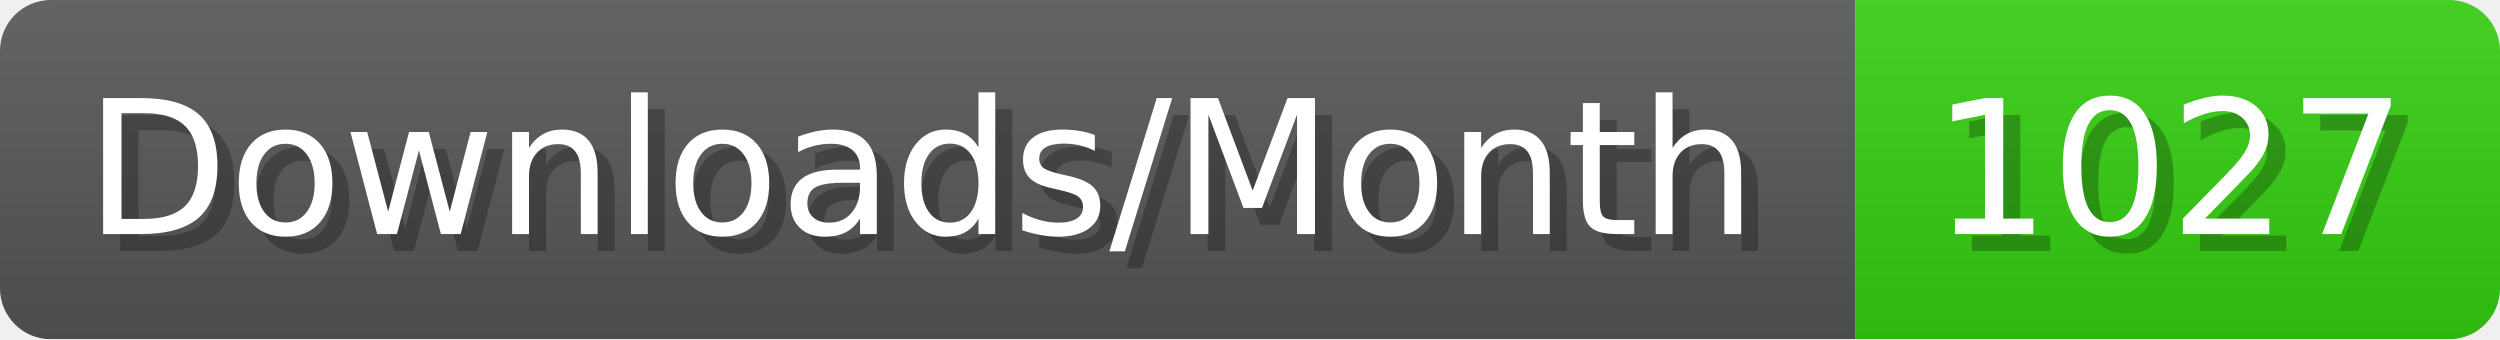
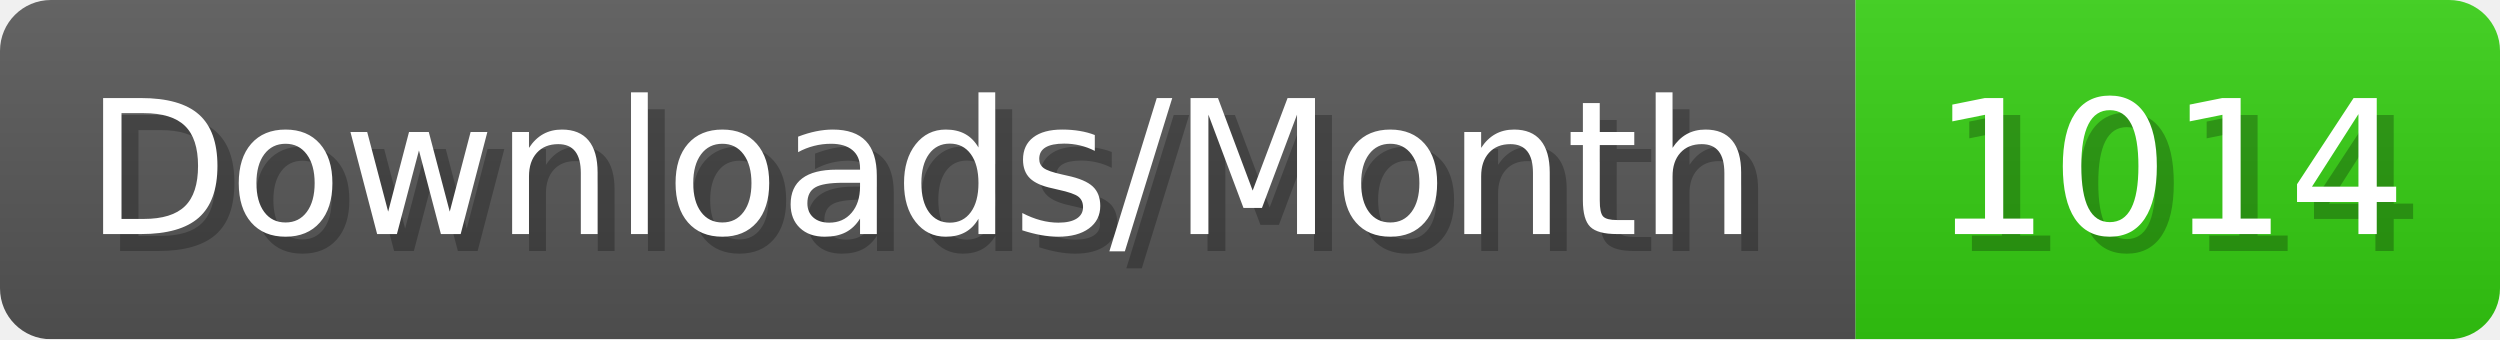
- <svg xmlns="http://www.w3.org/2000/svg" width="147.4" height="20" viewBox="0 0 1474 200" role="img" aria-label="Downloads/Month: 1027">
+ <svg xmlns="http://www.w3.org/2000/svg" width="147.4" height="20" viewBox="0 0 1474 200" role="img" aria-label="Downloads/Month: 1014">
  <linearGradient id="YlXUI" x2="0" y2="100%">
    <stop offset="0" stop-opacity=".1" stop-color="#EEE" />
    <stop offset="1" stop-opacity=".1" />
  </linearGradient>
  <mask id="JHhop">
    <rect width="1474" height="200" rx="30" fill="#FFF" />
  </mask>
  <g mask="url(#JHhop)">
    <rect width="1094" height="200" fill="#555" />
    <rect width="380" height="200" fill="#3C1" x="1094" />
    <rect width="1474" height="200" fill="url(#YlXUI)" />
  </g>
  <g aria-hidden="true" fill="#fff" text-anchor="start" font-family="Verdana,DejaVu Sans,sans-serif" font-size="110">
    <text x="60" y="148" textLength="994" fill="#000" opacity="0.25">Downloads/Month</text>
    <text x="50" y="138" textLength="994">Downloads/Month</text>
-     <text x="1149" y="148" textLength="280" fill="#000" opacity="0.25">1027</text>
-     <text x="1139" y="138" textLength="280">1027</text>
+     <text x="1149" y="148" textLength="280" fill="#000" opacity="0.25">1014</text>
+     <text x="1139" y="138" textLength="280">1014</text>
  </g>
</svg>
